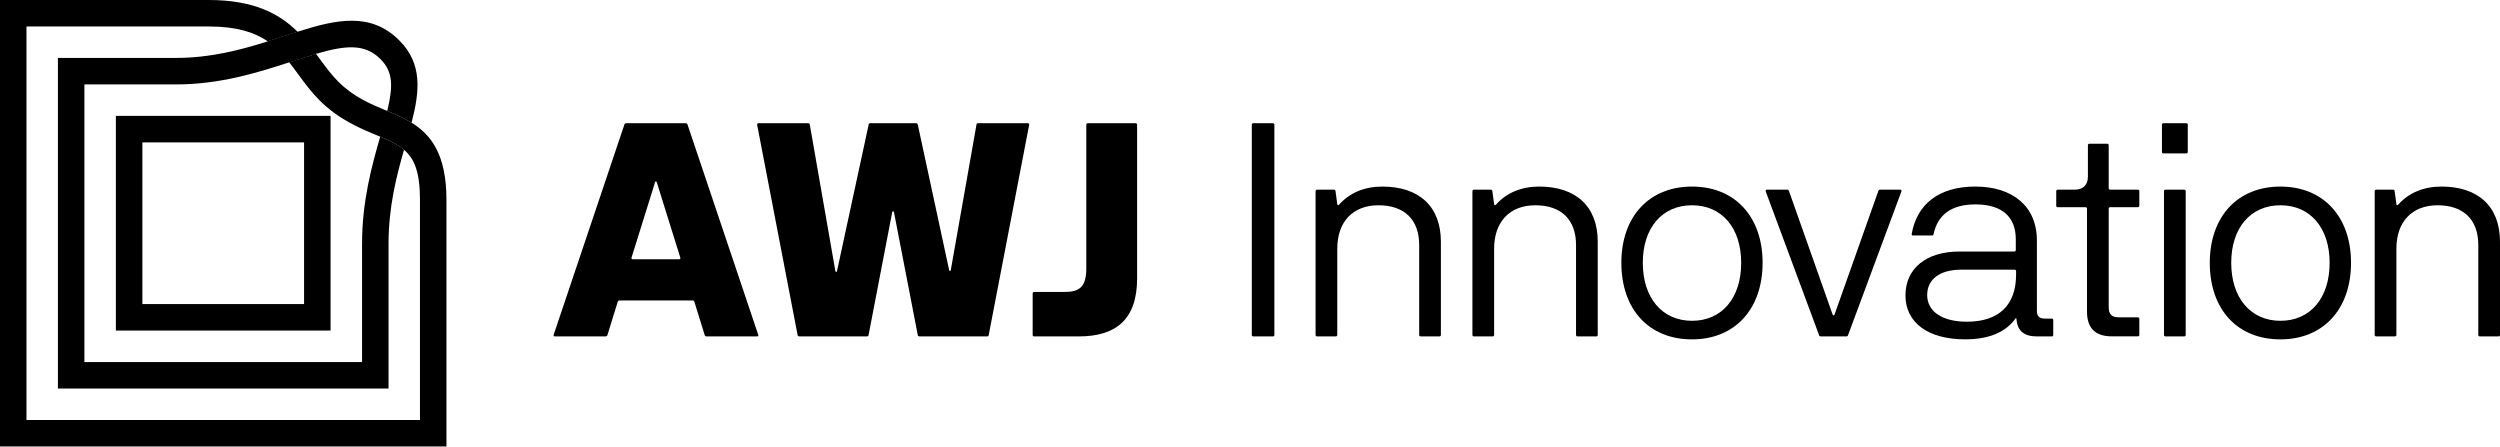
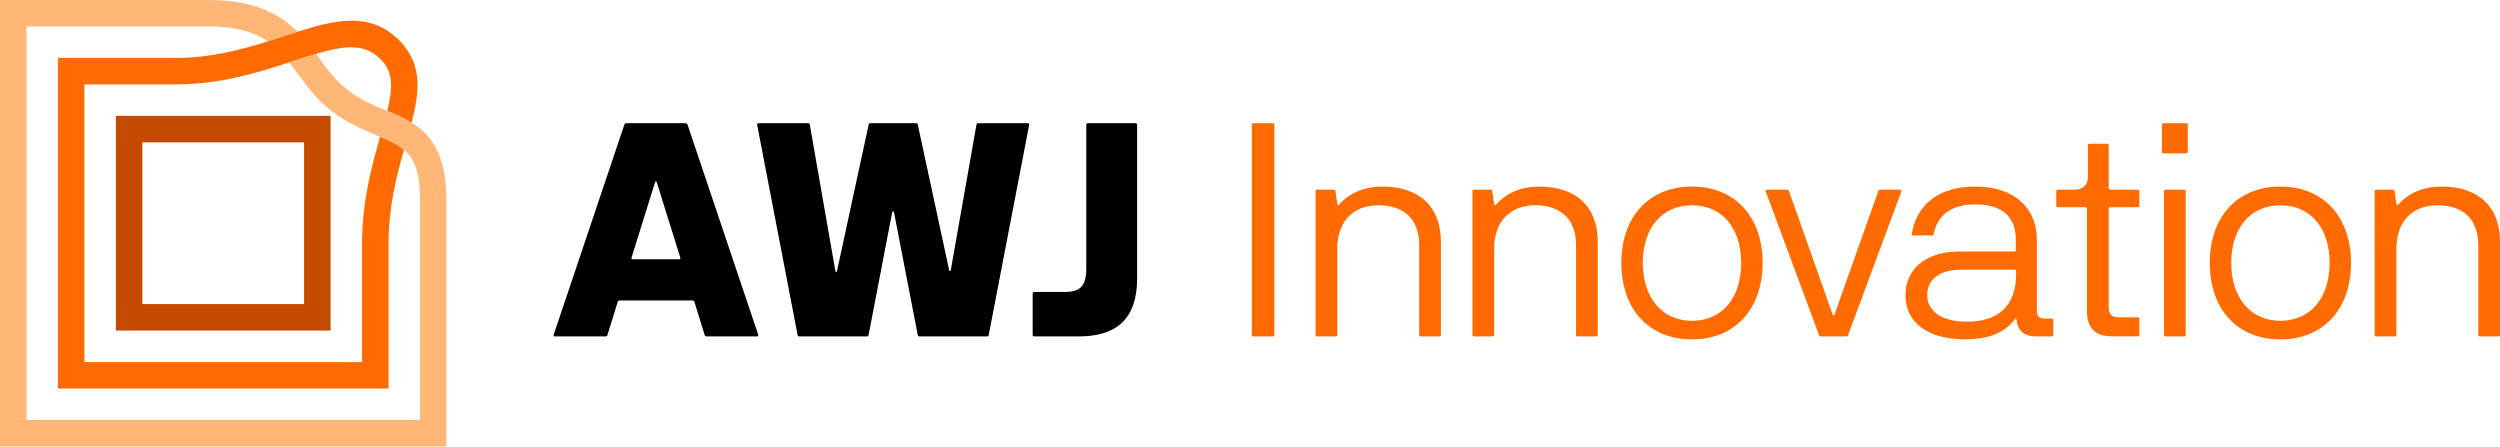
<svg xmlns="http://www.w3.org/2000/svg" id="Layer_2" data-name="Layer 2" viewBox="0 0 742.91 132.67">
  <defs>
-     
+     <style>
+       .cls-1 { fill: #ffb777; }
+       .cls-2 { fill: #ff6b00; }
+       .cls-3 { fill: #c44a00; }
+     </style>
  </defs>
  <g id="Layer_1-2" data-name="Layer 1">
    <g>
      <g>
        <path d="M164.53,99.48l21.03-62.51c.09-.22.31-.35.53-.35h17.67c.22,0,.44.13.53.35l21.03,62.51c.09.31-.04.49-.35.49h-15.02c-.22,0-.44-.13-.53-.35l-3.09-9.98c-.09-.22-.31-.35-.53-.35h-21.69c-.22,0-.44.13-.53.35l-3.09,9.98c-.09.22-.31.35-.53.35h-15.07c-.31,0-.44-.18-.35-.49ZM188.03,77.04h13.78c.31,0,.44-.18.35-.49l-6.98-22.35c-.13-.44-.4-.44-.53,0l-6.98,22.35c-.09.31.04.49.35.49Z" />
        <path d="M237.02,99.57l-12.02-62.47c-.04-.27.09-.49.4-.49h14.75c.27,0,.44.13.49.4l7.6,43.52c.09.4.4.4.49,0l9.41-43.52c.04-.27.22-.4.49-.4h13.61c.26,0,.44.13.49.4l9.32,43.25c.09.4.4.4.49,0l7.64-43.25c.04-.27.22-.4.49-.4h14.76c.31,0,.44.22.4.49l-12.02,62.47c-.04.27-.22.4-.49.4h-20.1c-.26,0-.44-.13-.49-.4l-7.07-36.49c-.09-.4-.44-.4-.53,0l-7.02,36.49c-.04.27-.22.4-.49.4h-20.1c-.26,0-.44-.13-.49-.4Z" />
        <path d="M306.87,99.53v-12.33c0-.27.18-.44.44-.44h8.92c4.28,0,6.58-1.19,6.58-7.02v-42.68c0-.27.18-.44.44-.44h14.22c.27,0,.44.18.44.44v45.64c0,12.41-6.45,17.27-17.36,17.27h-13.25c-.27,0-.44-.18-.44-.44Z" />
        <path class="cls-2" d="M371.99,99.53v-62.47c0-.27.18-.44.44-.44h5.83c.27,0,.44.18.44.44v62.47c0,.27-.18.44-.44.44h-5.83c-.27,0-.44-.18-.44-.44Z" />
        <path class="cls-2" d="M390.94,99.53v-42.72c0-.27.18-.44.44-.44h5.04c.26,0,.4.09.44.4l.53,3.89c.04.35.31.44.57.13,3.09-3.49,7.55-5.35,12.81-5.35,10.91,0,17.41,5.88,17.41,16.39v27.7c0,.27-.18.44-.44.44h-5.57c-.27,0-.44-.18-.44-.44v-26.73c0-7.55-4.42-11.8-12.1-11.8s-12.24,4.99-12.24,12.9v25.62c0,.27-.18.44-.44.44h-5.57c-.26,0-.44-.18-.44-.44Z" />
        <path class="cls-2" d="M437.55,99.53v-42.72c0-.27.18-.44.44-.44h5.04c.27,0,.4.09.44.4l.53,3.89c.04.35.31.44.57.13,3.09-3.49,7.56-5.35,12.81-5.35,10.91,0,17.41,5.88,17.41,16.39v27.7c0,.27-.18.44-.44.44h-5.57c-.27,0-.44-.18-.44-.44v-26.73c0-7.55-4.42-11.8-12.1-11.8s-12.24,4.99-12.24,12.9v25.62c0,.27-.18.44-.44.44h-5.57c-.27,0-.44-.18-.44-.44Z" />
        <path class="cls-2" d="M481.81,78.1c0-13.74,8.26-22.66,20.99-22.66s20.98,8.92,20.98,22.66-8.22,22.75-20.98,22.75-20.99-8.88-20.99-22.75ZM517.42,78.1c0-10.38-5.74-17.1-14.62-17.1s-14.62,6.72-14.62,17.1,5.74,17.23,14.62,17.23,14.62-6.76,14.62-17.23Z" />
        <path class="cls-2" d="M540.57,99.61l-15.86-42.72c-.09-.31.04-.53.35-.53h6.01c.22,0,.44.09.53.35l12.99,36.76c.13.35.44.35.57,0l13.03-36.76c.09-.27.31-.35.53-.35h5.96c.31,0,.44.22.35.53l-15.86,42.72c-.09.27-.27.35-.49.35h-7.64c-.22,0-.4-.09-.49-.35Z" />
        <path class="cls-2" d="M566.24,87.77c0-7.91,6.05-13.03,16.08-13.03h16.26c.27,0,.44-.18.44-.44v-3.18c0-6.76-4.15-10.38-12.02-10.38-6.94,0-11.18,2.96-12.41,8.84-.04.27-.22.4-.49.4h-5.61c-.31,0-.44-.18-.4-.49,1.55-8.75,8-14.05,18.91-14.05s18.29,5.7,18.29,16.04v20.98c0,1.46.75,2.21,2.21,2.21h2.21c.27,0,.44.18.44.44v4.42c0,.27-.18.44-.44.44h-4.46c-3.67,0-5.74-1.59-6.01-5.04-.04-.4-.18-.49-.31-.27-3,4.15-8,6.18-14.98,6.18-10.91,0-17.72-4.9-17.72-13.08ZM599.11,81.55v-.97c0-.27-.18-.44-.44-.44h-15.86c-6.36,0-10.12,2.83-10.12,7.55s4.24,7.91,11.8,7.91c9.54,0,14.62-4.95,14.62-14.05Z" />
        <path class="cls-2" d="M620.18,92.63v-30.62c0-.27-.18-.44-.44-.44h-8.26c-.27,0-.44-.18-.44-.44v-4.33c0-.27.18-.44.44-.44h5.08c2.47,0,3.89-1.41,3.89-3.89v-9.32c0-.27.18-.44.44-.44h5.3c.26,0,.44.18.44.44v12.77c0,.27.18.44.44.44h8.22c.27,0,.44.18.44.44v4.33c0,.27-.18.44-.44.44h-8.22c-.27,0-.44.18-.44.44v29.11c0,2.34.84,3.18,3.18,3.18h5.48c.27,0,.44.18.44.44v4.77c0,.27-.18.44-.44.44h-7.78c-4.77,0-7.33-2.39-7.33-7.33Z" />
        <path class="cls-2" d="M642.45,45.14v-8.08c0-.27.18-.44.44-.44h6.8c.26,0,.44.18.44.44v8.08c0,.27-.18.44-.44.44h-6.8c-.26,0-.44-.18-.44-.44ZM643.06,99.53v-42.72c0-.27.18-.44.44-.44h5.57c.27,0,.44.18.44.44v42.72c0,.27-.18.44-.44.44h-5.57c-.27,0-.44-.18-.44-.44Z" />
        <path class="cls-2" d="M656.67,78.1c0-13.74,8.26-22.66,20.98-22.66s20.99,8.92,20.99,22.66-8.22,22.75-20.99,22.75-20.98-8.88-20.98-22.75ZM692.28,78.1c0-10.38-5.74-17.1-14.62-17.1s-14.62,6.72-14.62,17.1,5.74,17.23,14.62,17.23,14.62-6.76,14.62-17.23Z" />
        <path class="cls-2" d="M705.67,99.53v-42.72c0-.27.18-.44.44-.44h5.04c.26,0,.4.09.44.4l.53,3.89c.04.35.31.44.57.13,3.09-3.49,7.55-5.35,12.81-5.35,10.91,0,17.41,5.88,17.41,16.39v27.7c0,.27-.18.44-.44.44h-5.57c-.27,0-.44-.18-.44-.44v-26.73c0-7.55-4.42-11.8-12.1-11.8s-12.24,4.99-12.24,12.9v25.62c0,.27-.18.44-.44.44h-5.57c-.26,0-.44-.18-.44-.44Z" />
      </g>
      <g>
        <path class="cls-3" d="M98.23,98.23h-63.8v-63.8h63.8v63.8ZM42.31,90.36h48.05v-48.05h-48.05v48.05Z" />
        <path class="cls-1" d="M88.42,9.43c-1.31.42-2.62.84-3.96,1.28-1.59.52-3.22,1.05-4.89,1.58,2.55,1.73,4.53,3.87,6.38,6.22.32-.11.64-.21.95-.31,2.55-.83,4.88-1.59,7.01-2.21-1.64-2.22-3.39-4.47-5.5-6.56Z" />
        <path class="cls-2" d="M122.3,36.46c2.43-9.32,3.29-17.51-3.64-24.45-8.48-8.48-18.62-6.27-30.24-2.58-1.31.42-2.62.84-3.96,1.28-1.59.52-3.22,1.05-4.89,1.58-8.07,2.54-17.04,4.92-27.2,4.92H17.21v98.25h98.25v-42.97c0-10.98,2.32-20,4.6-27.99-1.85-1.58-4.22-2.68-7.08-3.88-2.44,8.49-5.39,19.01-5.39,31.87v35.1H25.08V25.09h27.29c13.05,0,24.38-3.57,33.58-6.57.32-.11.64-.21.95-.31,2.55-.83,4.88-1.59,7.01-2.21,8.97-2.62,14.55-3.04,19.18,1.59,3.75,3.75,3.75,8.12,1.98,15.38,2.46,1.03,4.94,2.09,7.23,3.5Z" />
        <path class="cls-1" d="M132.67,59.39v73.28H0V0h62.04c13.59,0,21.1,4.2,26.38,9.43-1.31.42-2.62.84-3.96,1.28-1.59.52-3.22,1.05-4.89,1.58-3.95-2.71-9.25-4.42-17.53-4.42H7.87v116.93h116.93V59.39c0-8.22-1.64-12.24-4.75-14.89-1.85-1.58-4.22-2.68-7.08-3.88-.42-.17-.84-.35-1.28-.54-4.94-2.06-11.1-4.63-16.77-10.3-2.45-2.45-4.41-5.12-6.31-7.71-.89-1.22-1.76-2.41-2.66-3.55.32-.11.64-.21.95-.31,2.55-.83,4.88-1.59,7.01-2.21.35.48.7.95,1.05,1.42,1.8,2.46,3.49,4.78,5.52,6.8,4.58,4.58,9.49,6.63,14.24,8.6.12.05.23.09.35.14,2.46,1.03,4.94,2.09,7.23,3.5,5.8,3.57,10.37,9.42,10.37,22.93Z" />
      </g>
    </g>
  </g>
</svg>
